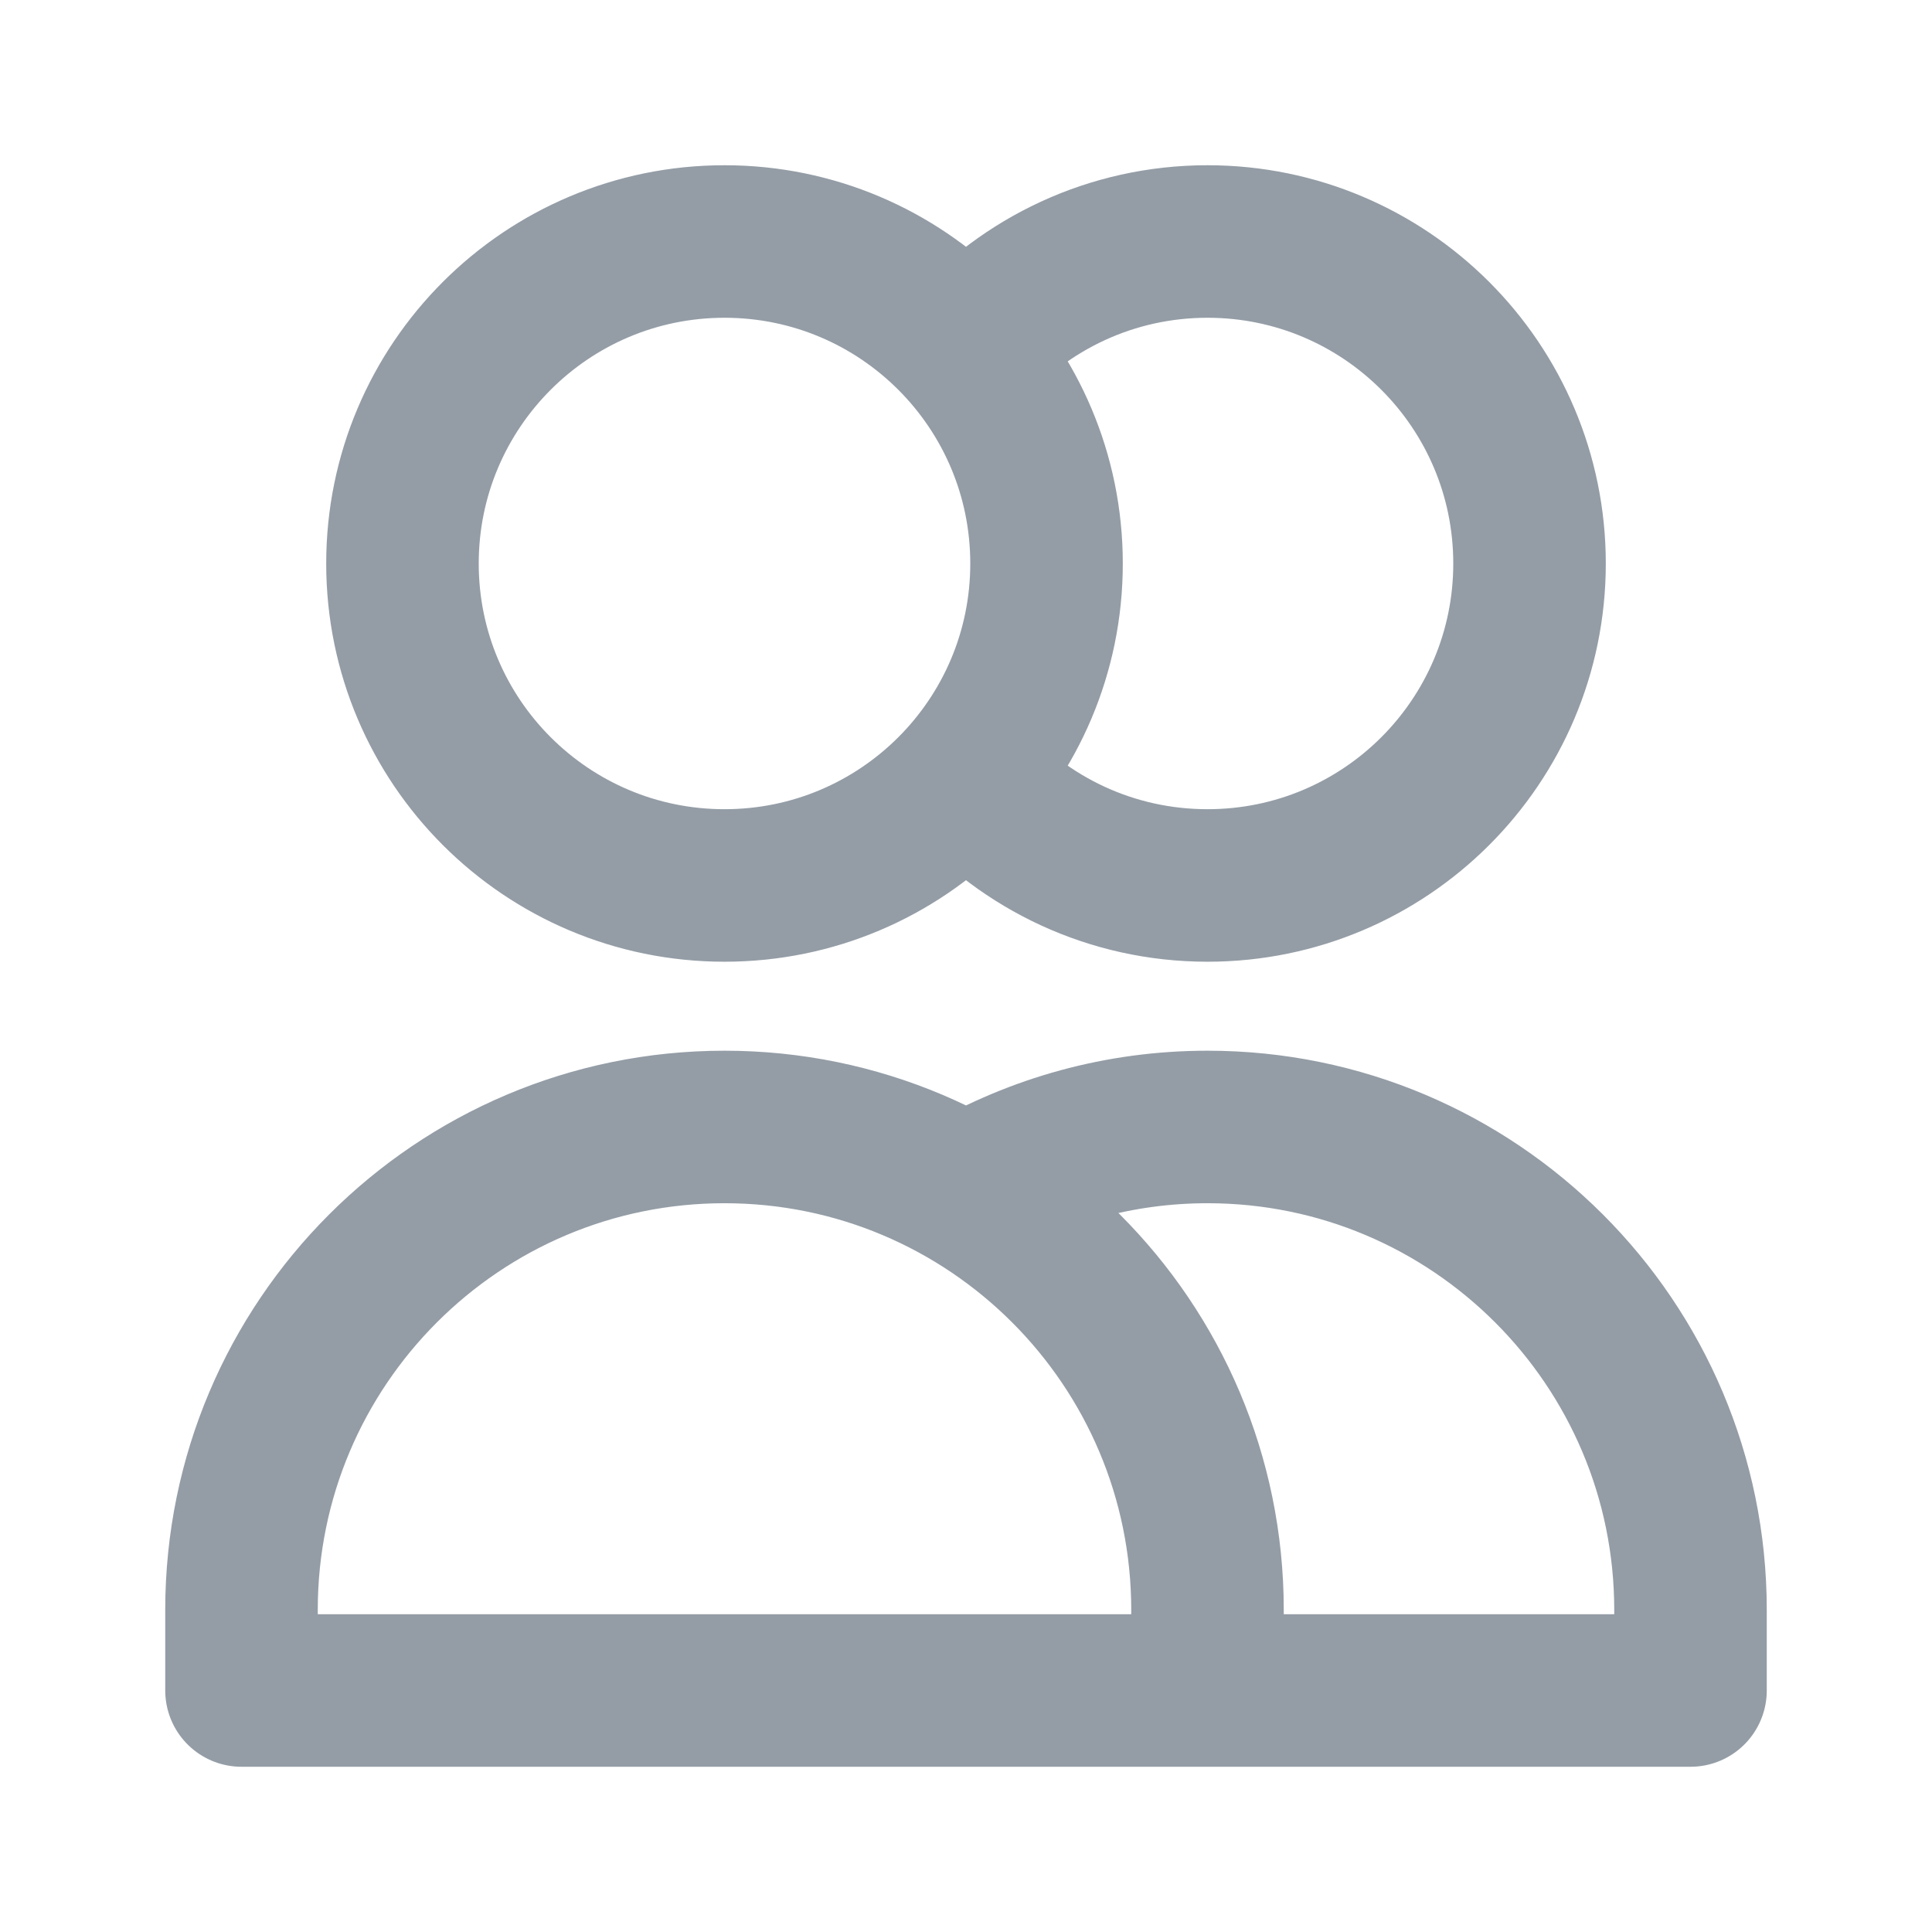
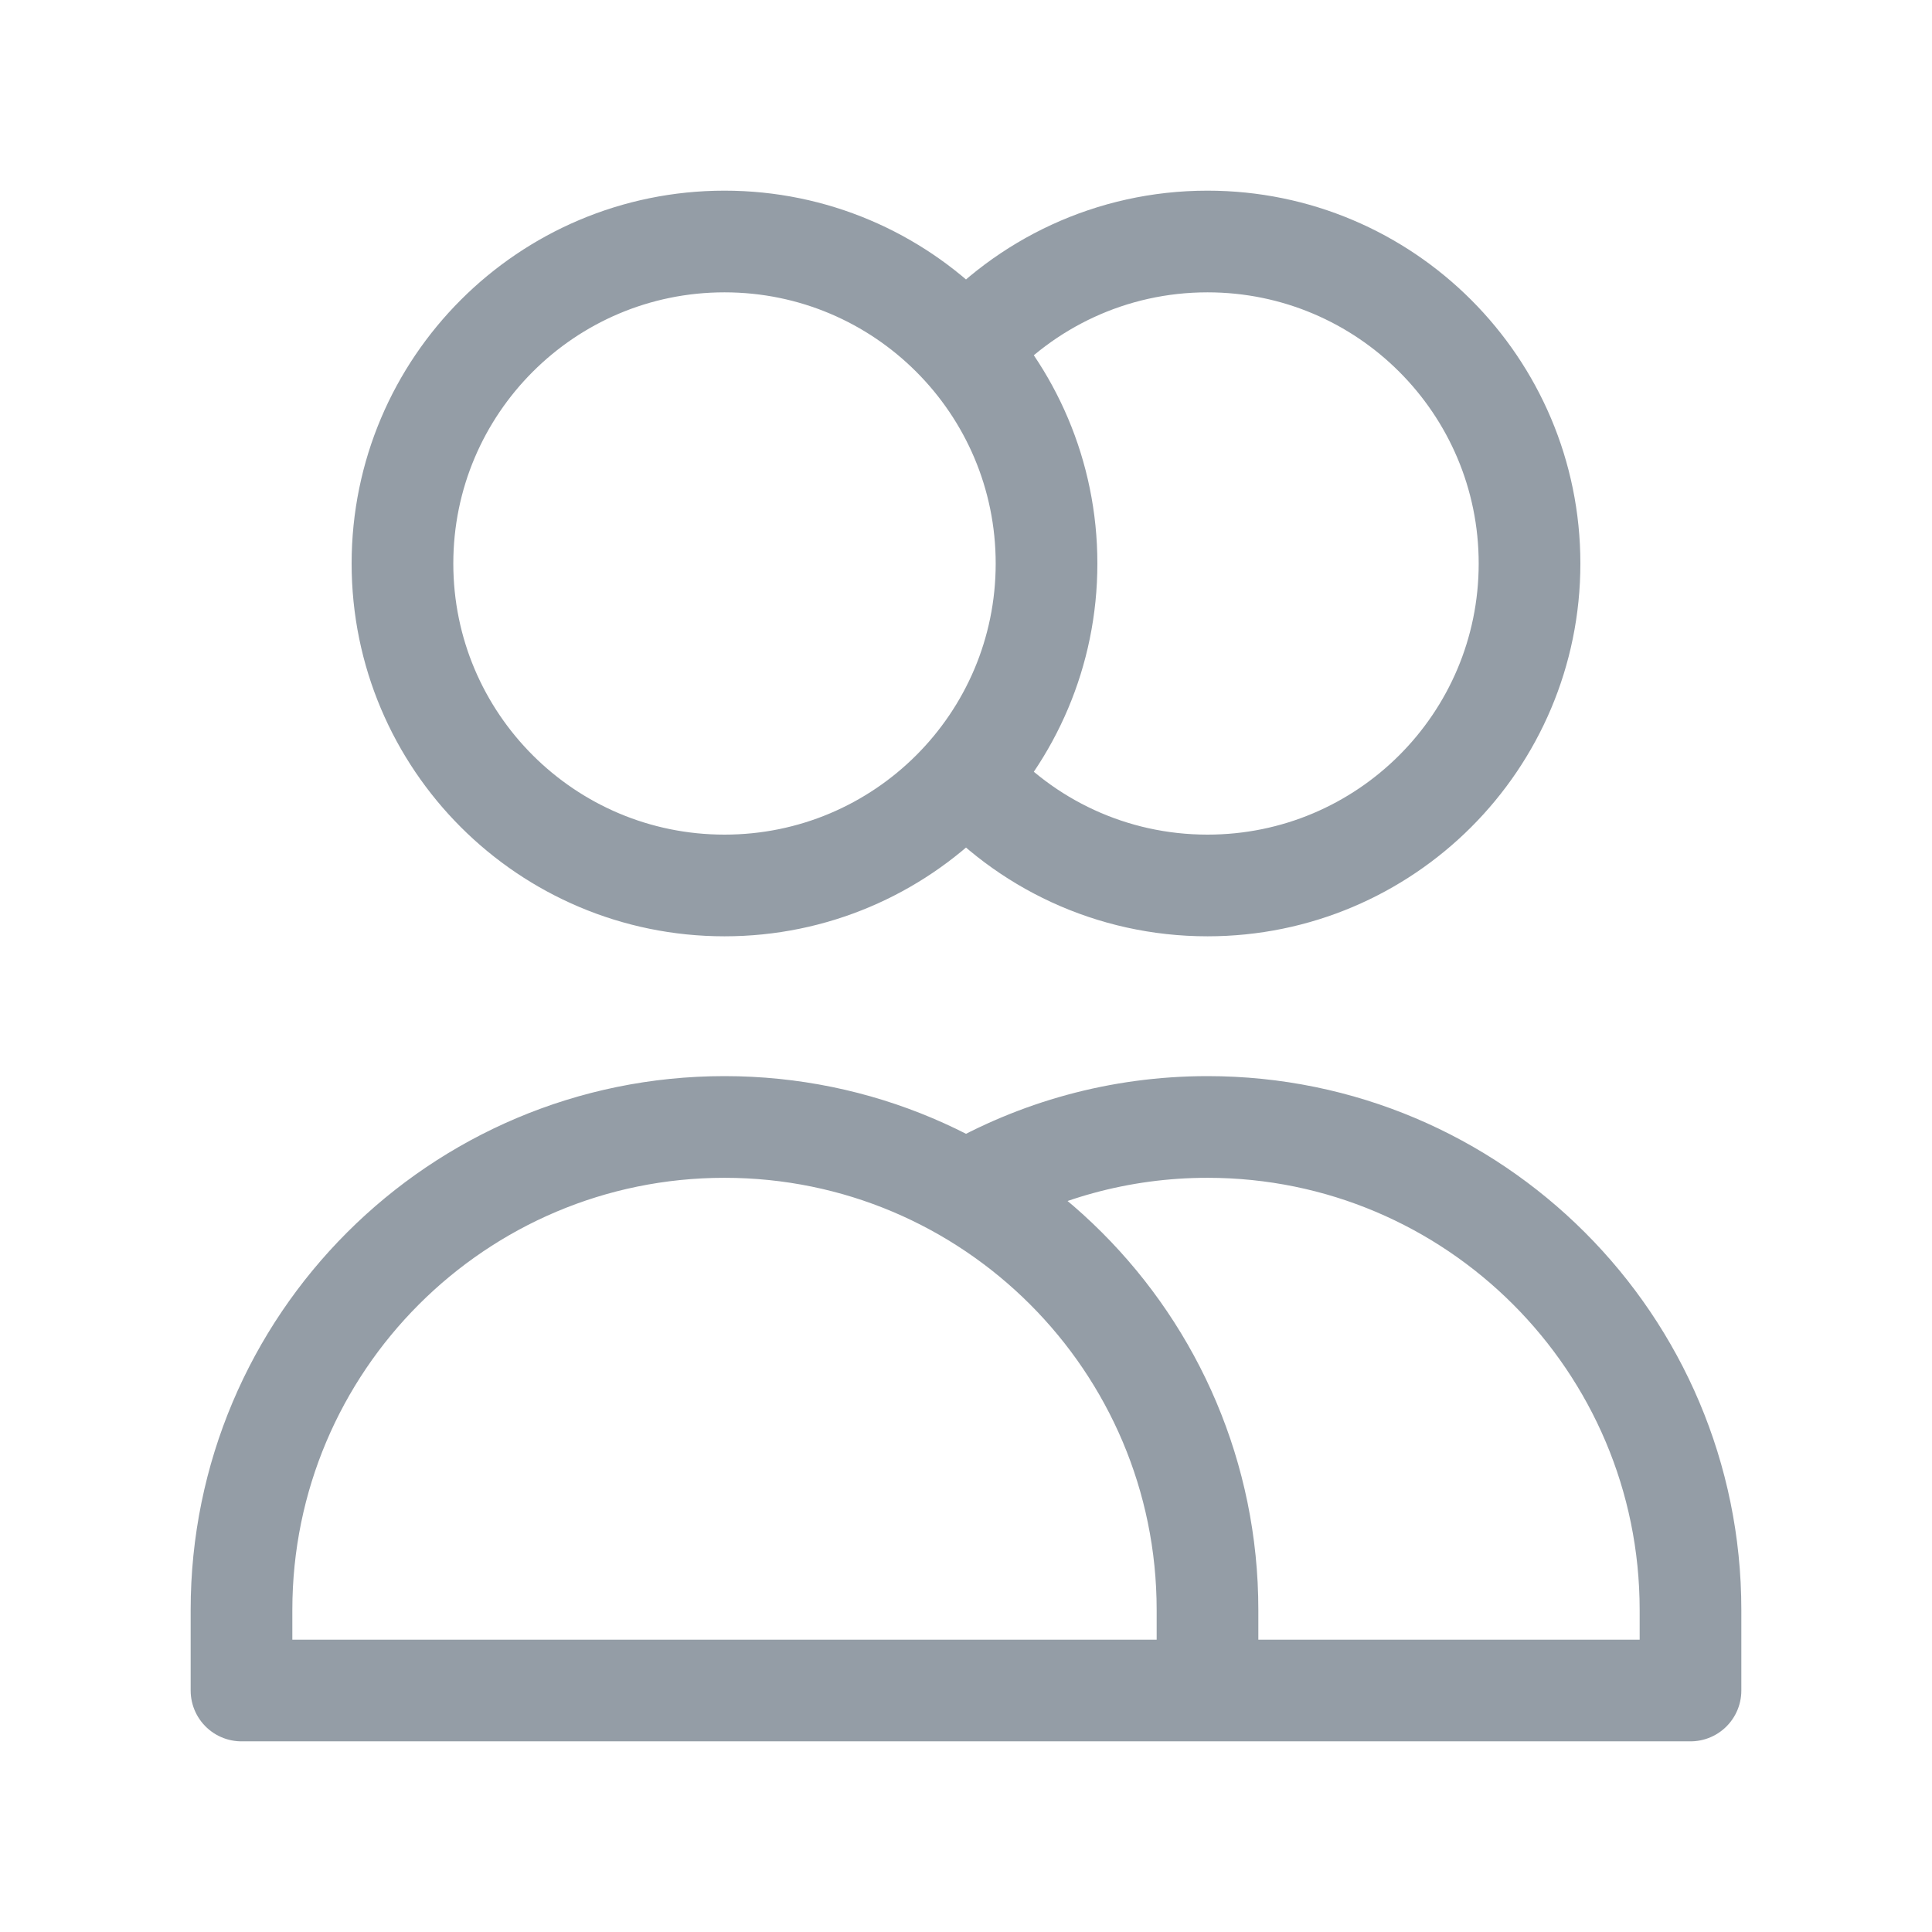
<svg xmlns="http://www.w3.org/2000/svg" width="19" height="19" viewBox="0 0 19 19" fill="none">
-   <path d="M9.5 3.447C10.08 2.79 10.929 2.375 11.875 2.375C13.624 2.375 15.042 3.793 15.042 5.542C15.042 7.291 13.624 8.708 11.875 8.708C10.929 8.708 10.08 8.294 9.5 7.636M11.875 16.625H2.375V15.833C2.375 13.21 4.502 11.083 7.125 11.083C9.748 11.083 11.875 13.21 11.875 15.833V16.625ZM11.875 16.625H16.625V15.833C16.625 13.21 14.498 11.083 11.875 11.083C11.01 11.083 10.199 11.315 9.5 11.719M10.292 5.542C10.292 7.291 8.874 8.708 7.125 8.708C5.376 8.708 3.958 7.291 3.958 5.542C3.958 3.793 5.376 2.375 7.125 2.375C8.874 2.375 10.292 3.793 10.292 5.542Z" stroke="#949DA6" stroke-width="1.5" strokeLinecap="round" stroke-linejoin="round" />
+   <path d="M9.5 3.447C10.08 2.79 10.929 2.375 11.875 2.375C13.624 2.375 15.042 3.793 15.042 5.542C15.042 7.291 13.624 8.708 11.875 8.708C10.929 8.708 10.08 8.294 9.5 7.636M11.875 16.625H2.375V15.833C2.375 13.21 4.502 11.083 7.125 11.083C9.748 11.083 11.875 13.21 11.875 15.833V16.625ZM11.875 16.625H16.625V15.833C16.625 13.21 14.498 11.083 11.875 11.083C11.01 11.083 10.199 11.315 9.5 11.719M10.292 5.542C10.292 7.291 8.874 8.708 7.125 8.708C5.376 8.708 3.958 7.291 3.958 5.542C3.958 3.793 5.376 2.375 7.125 2.375C8.874 2.375 10.292 3.793 10.292 5.542Z" stroke="#949DA6" strokeWidth="1.5" strokeLinecap="round" stroke-linejoin="round" />
</svg>
